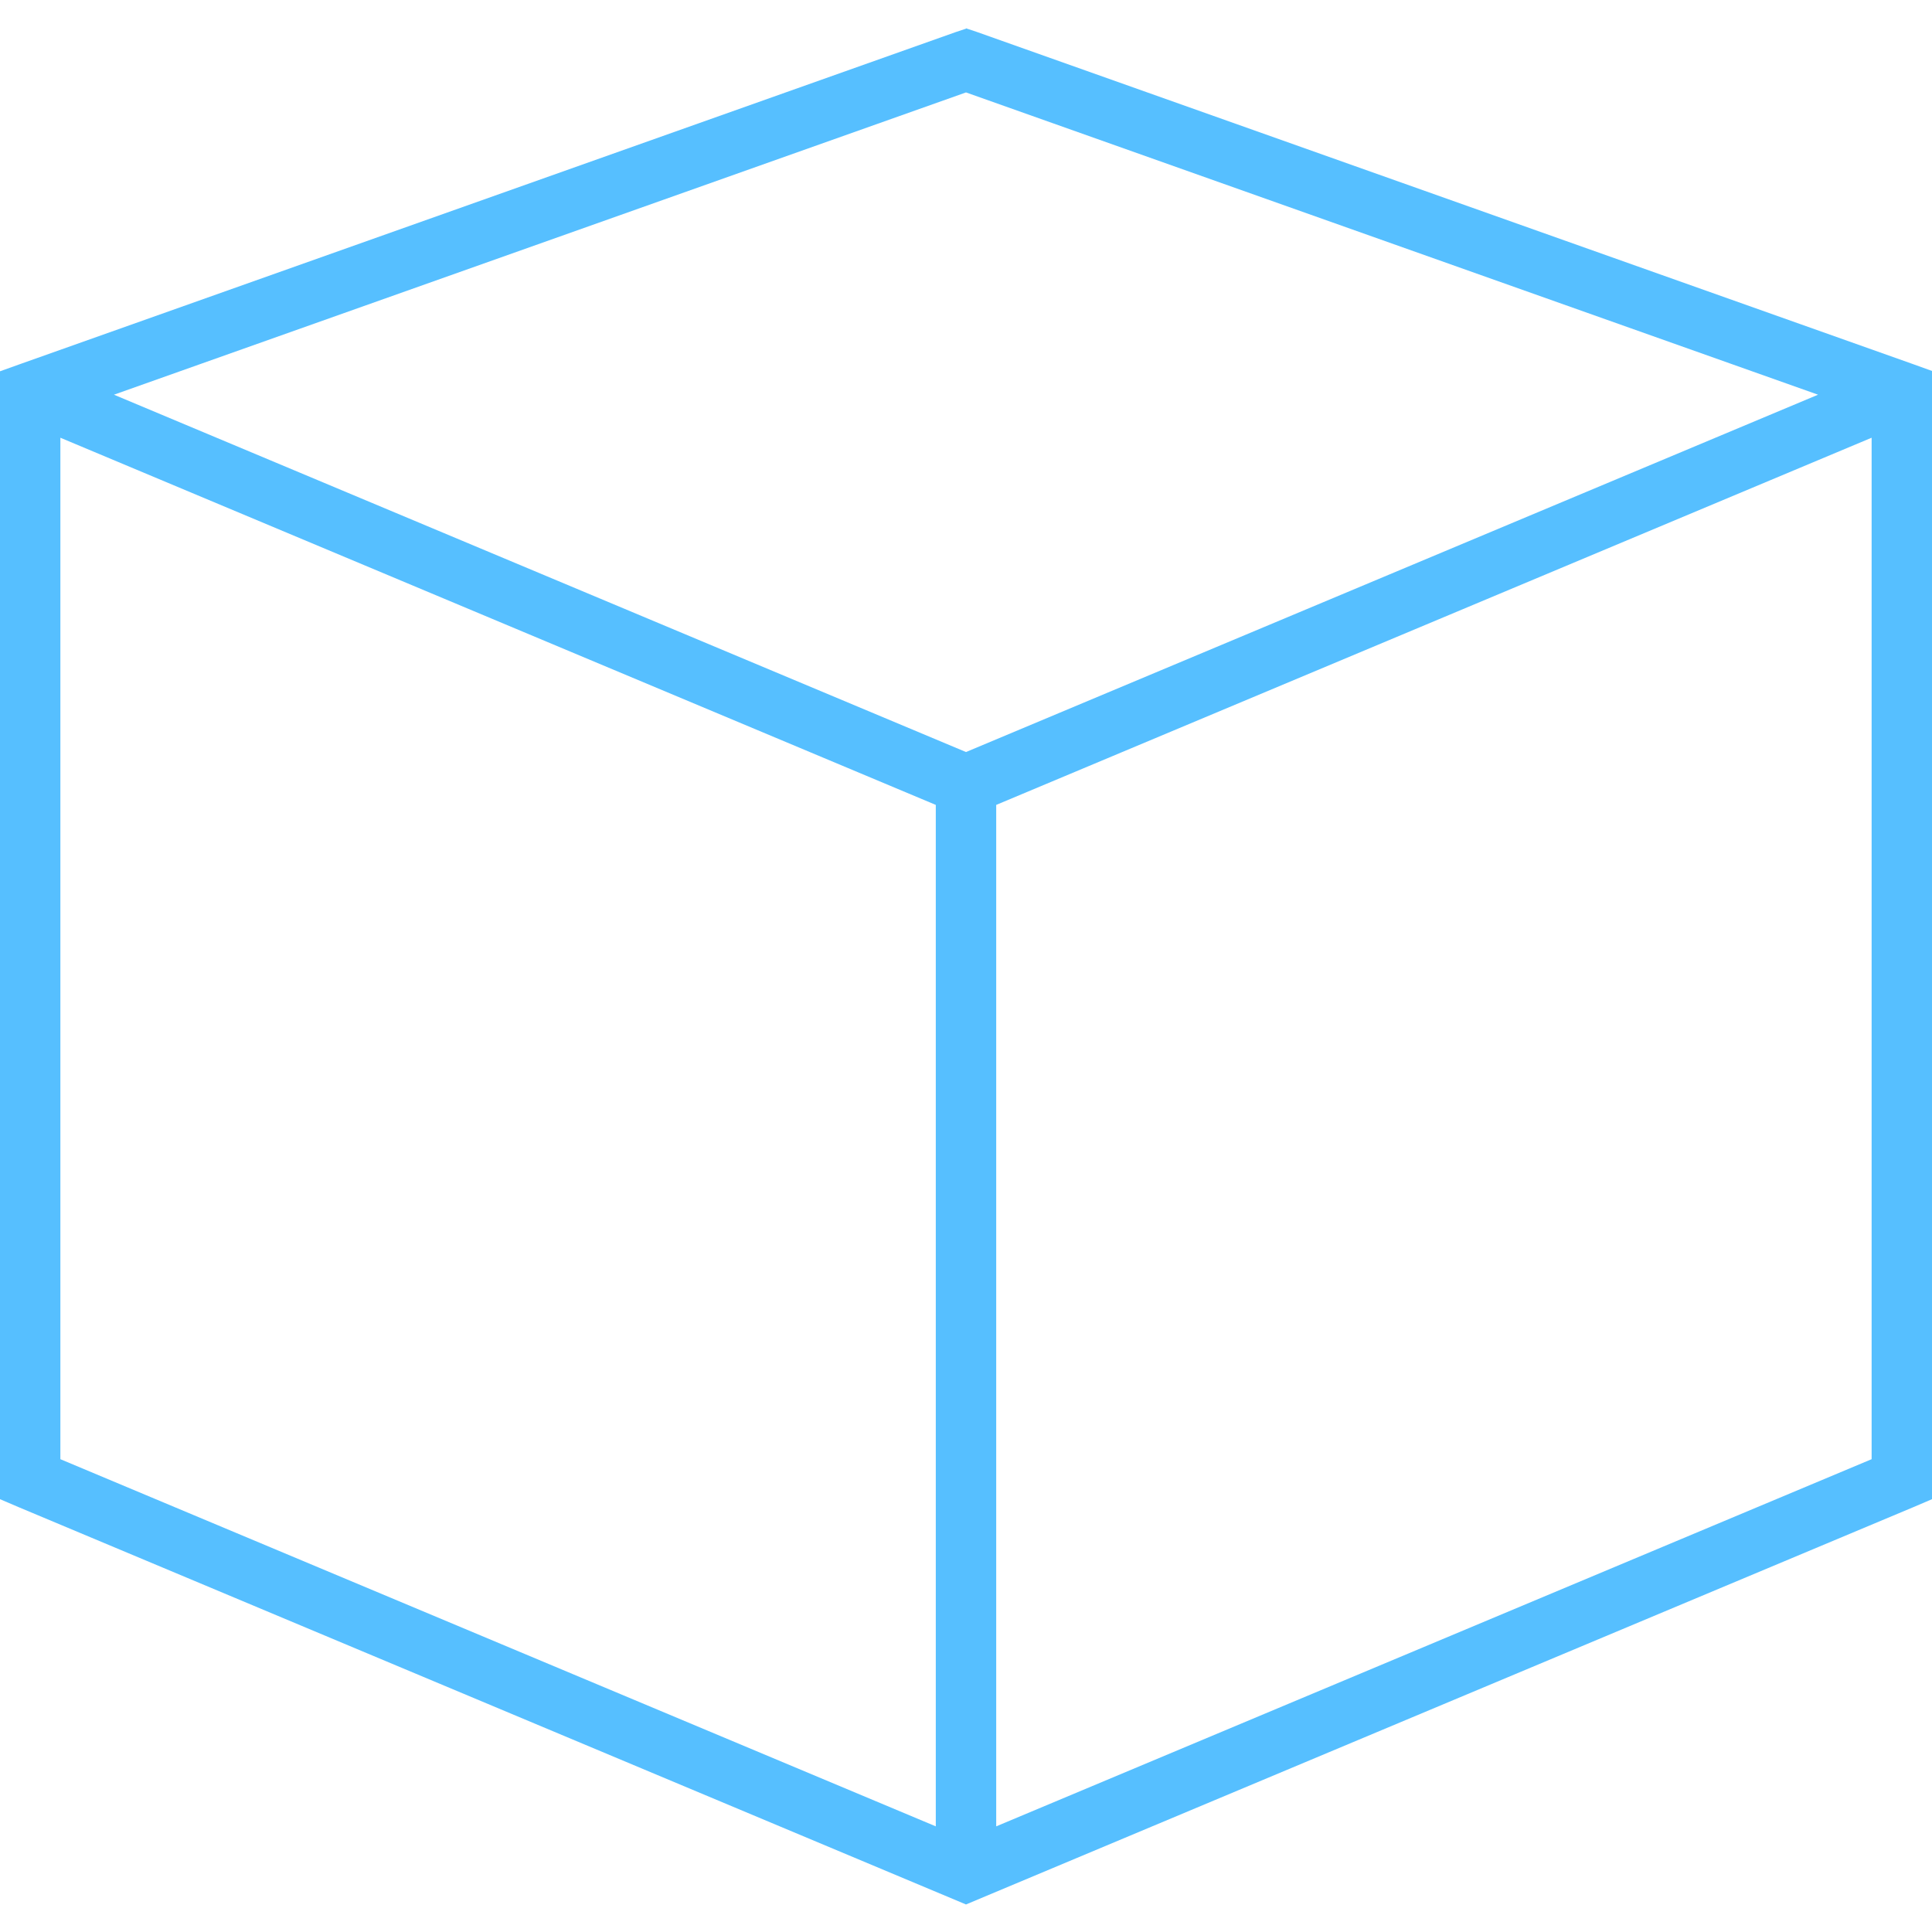
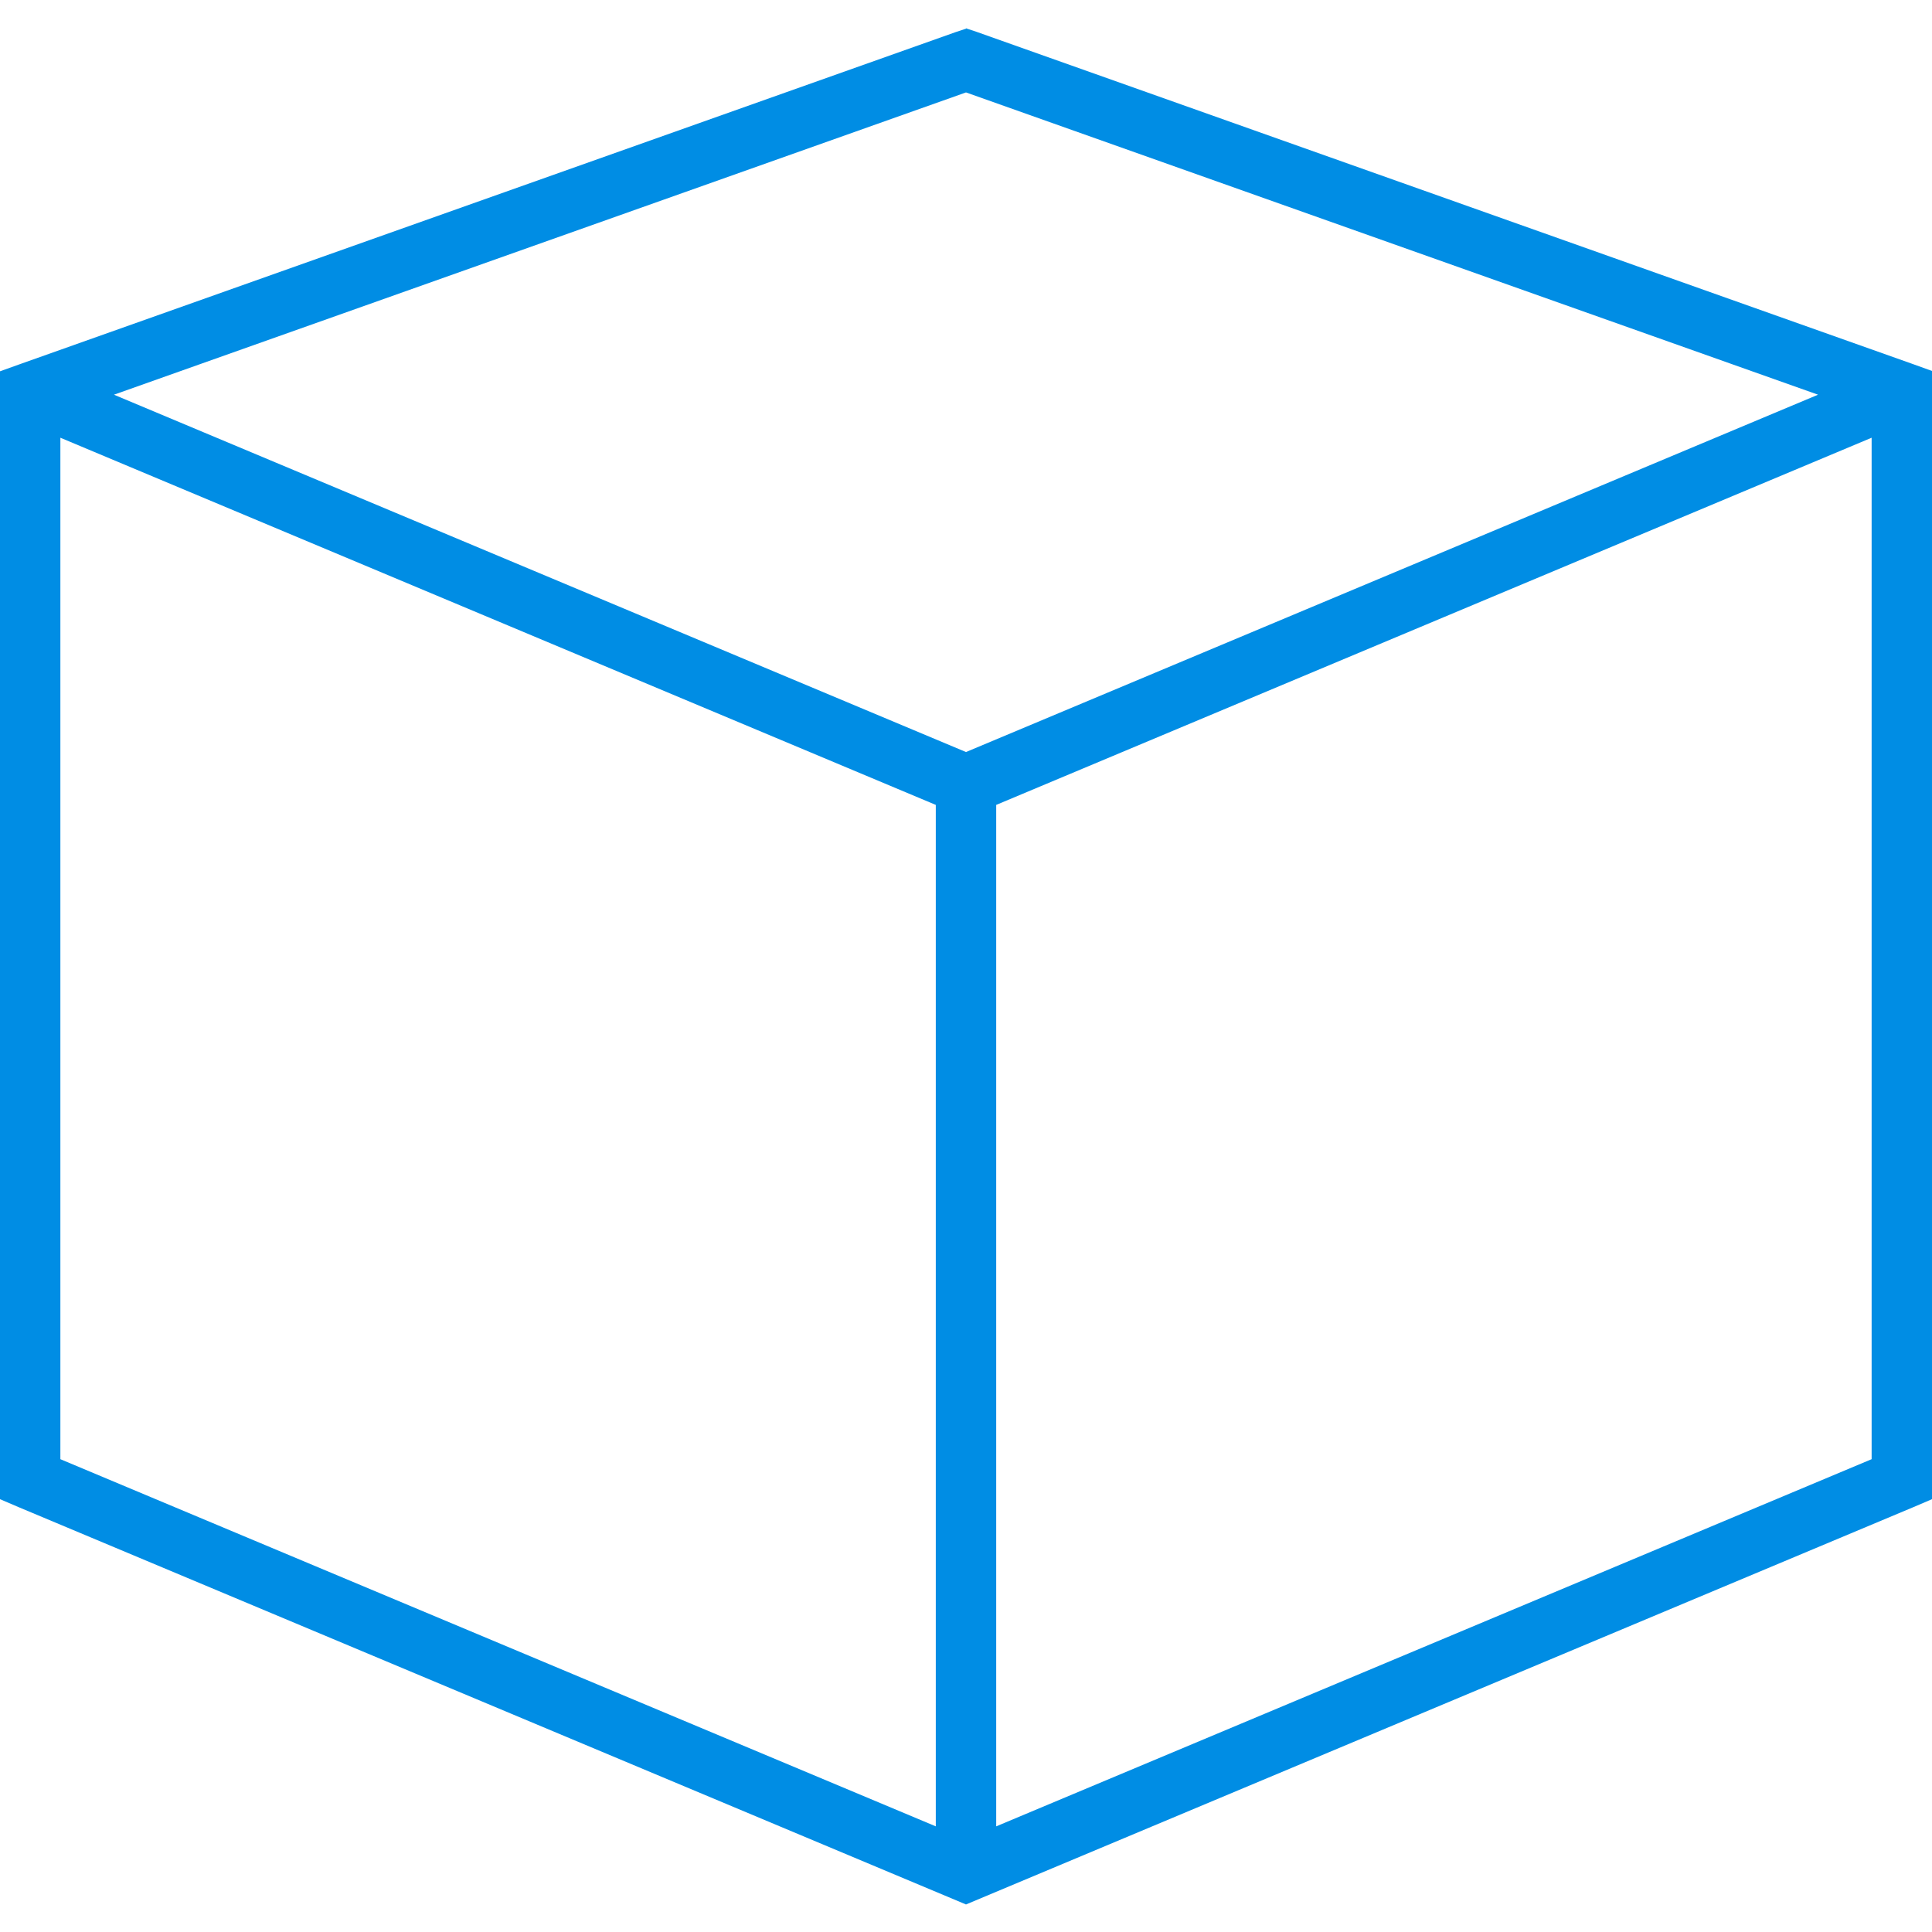
<svg xmlns="http://www.w3.org/2000/svg" width="44" height="44" viewBox="0 0 44 44" fill="none">
-   <path d="M22 0.645L22.232 0.722L43.544 8.284L44 8.448V8.938V33.688V34.143L43.579 34.323L22.266 43.261L22 43.373L21.734 43.261L0.421 34.323L0 34.143V33.688V8.938V8.456L0.455 8.293L21.768 0.73L22 0.653V0.645ZM1.375 33.232L21.312 41.594V18.331L1.375 9.969V33.232ZM22.688 41.594L42.625 33.232V9.969L22.688 18.331V41.594ZM22 2.105L2.595 8.989L22 17.127L41.405 8.989L22 2.105Z" fill="#56BFFF" />
+   <path d="M22 0.645L22.232 0.722L43.544 8.284L44 8.448V8.938V33.688V34.143L43.579 34.323L22.266 43.261L22 43.373L21.734 43.261L0.421 34.323L0 34.143V33.688V8.938V8.456L0.455 8.293L21.768 0.73L22 0.653V0.645ZM1.375 33.232L21.312 41.594V18.331L1.375 9.969V33.232ZM22.688 41.594L42.625 33.232V9.969L22.688 18.331V41.594ZM22 2.105L2.595 8.989L22 17.127L41.405 8.989L22 2.105Z" fill="#008DE4" />
</svg>
